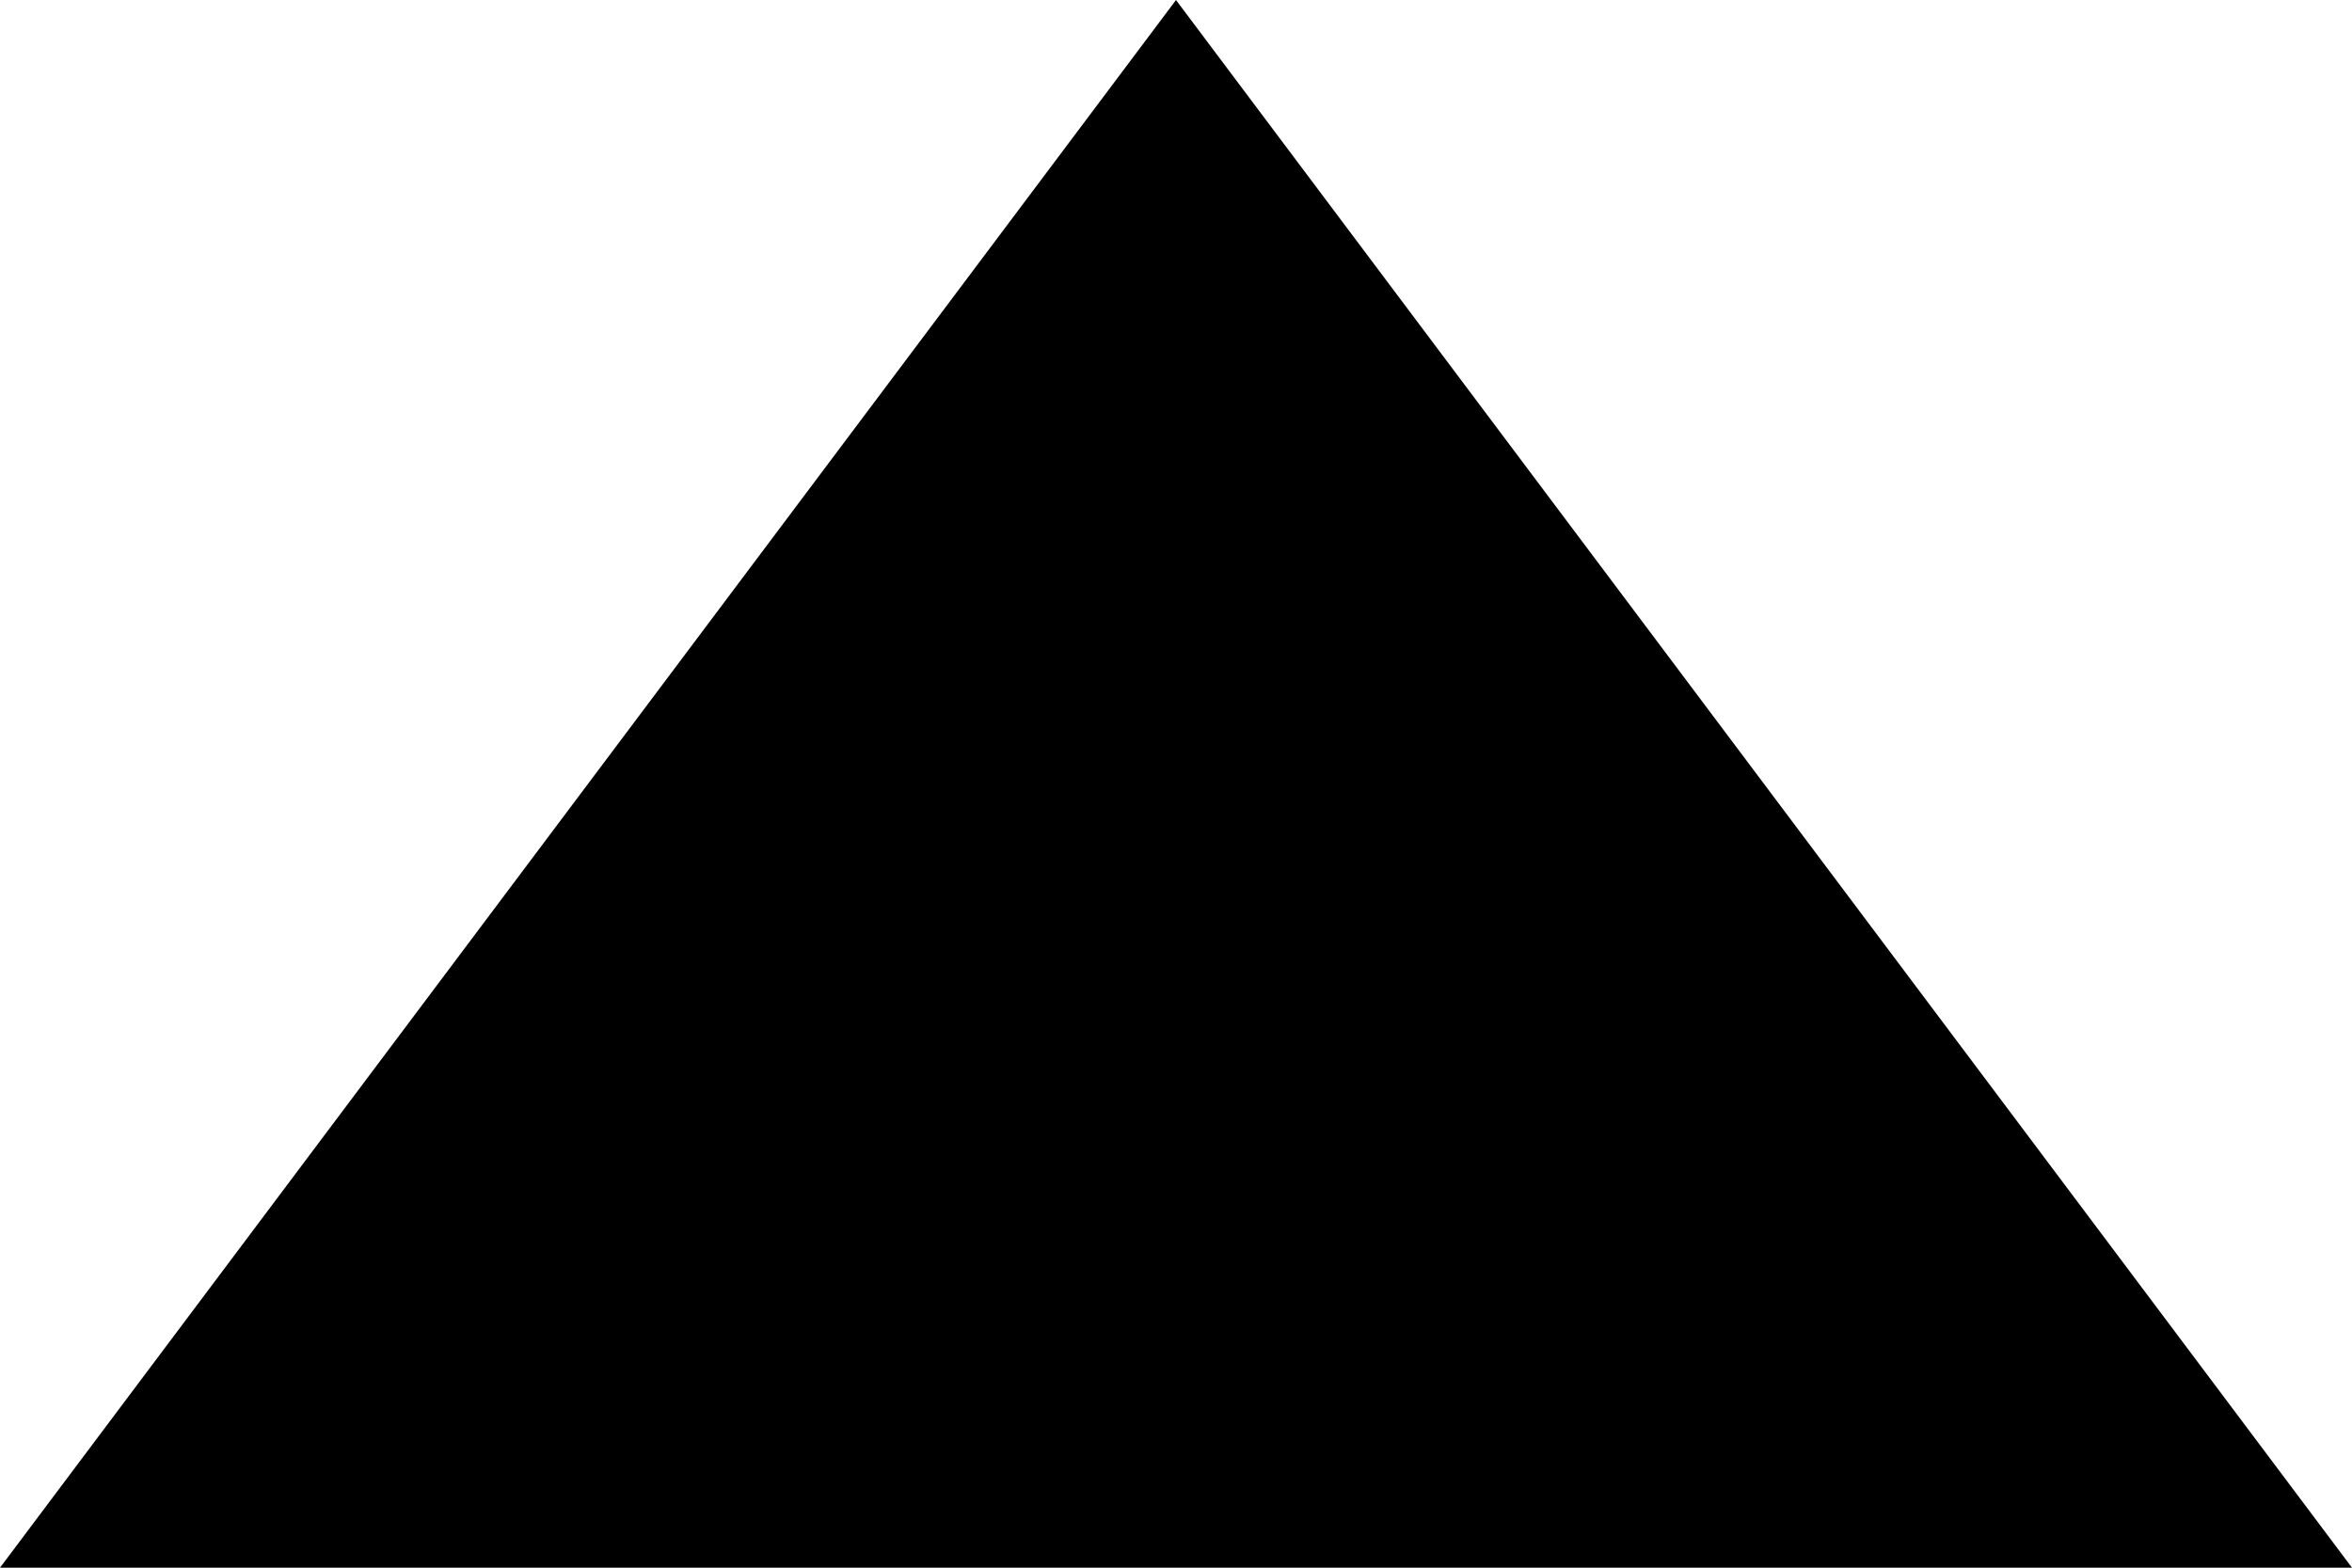
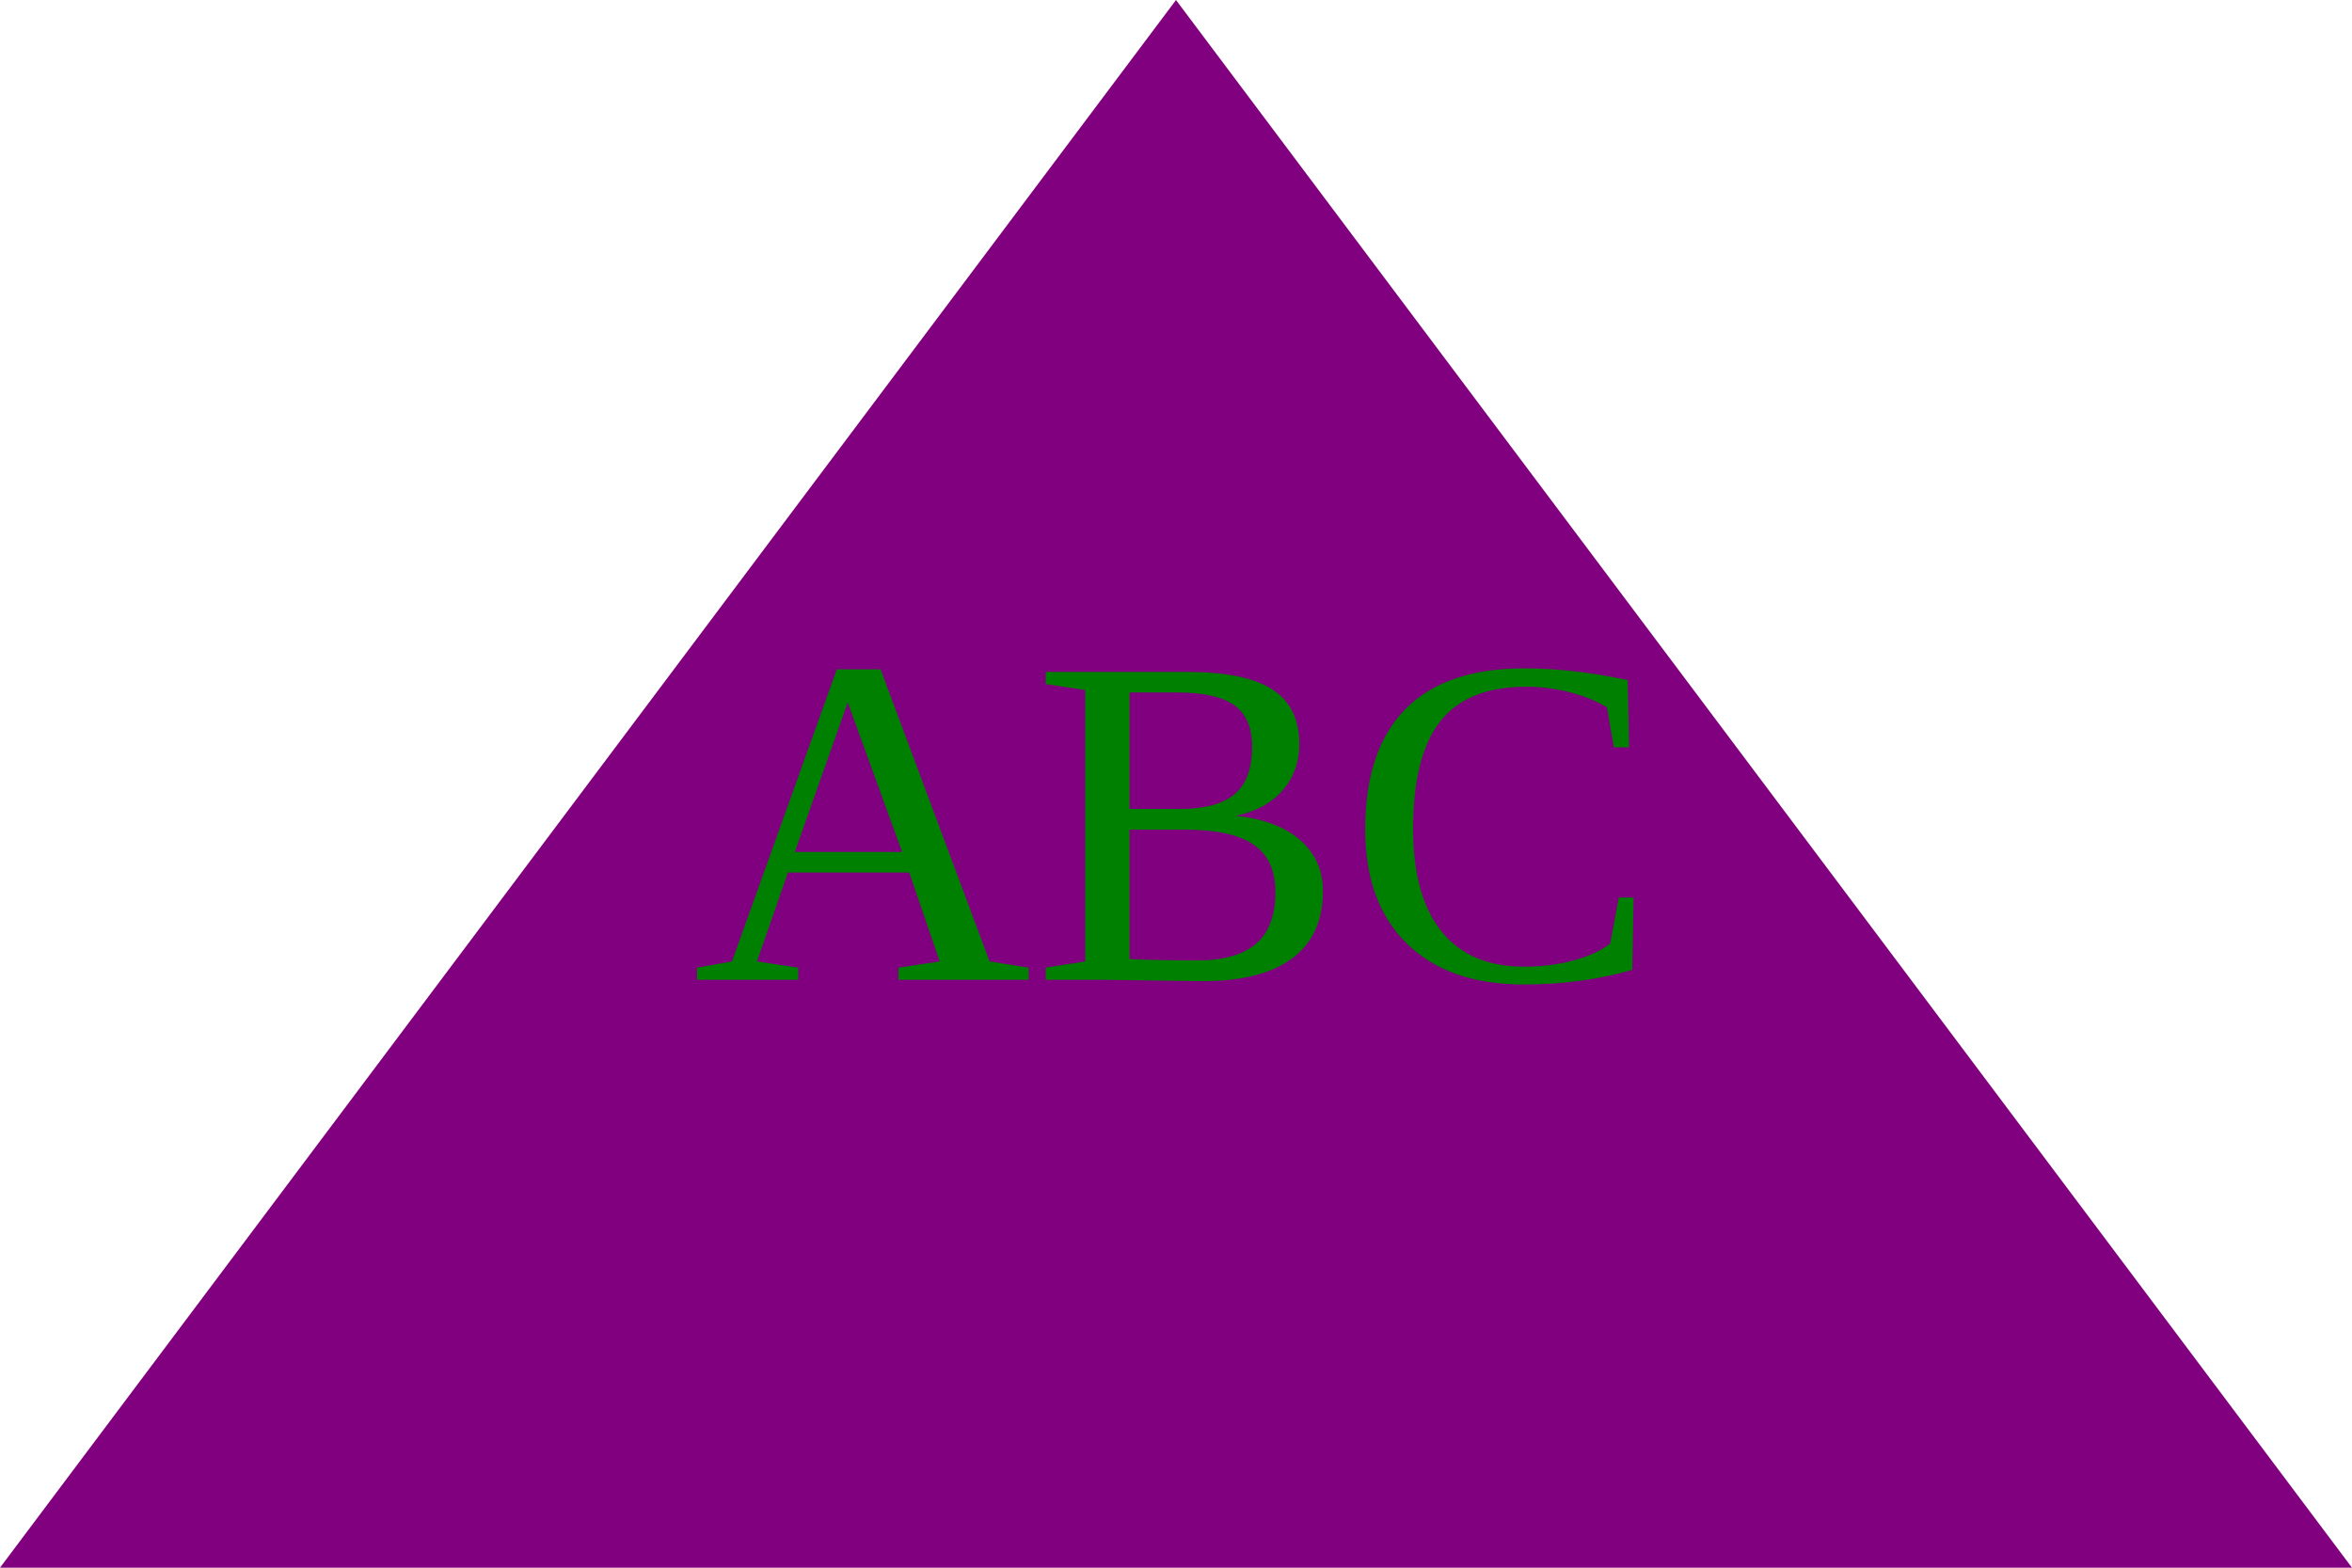
<svg xmlns="http://www.w3.org/2000/svg" version="1.1" width="300" height="200">
-   <polygon height="100%" width="100%" points="0,200 300,200 150,0" fill="alsdfjasfd" />
-   <text x="150" y="125" font-size="60" text-anchor="middle" fill="sadfasdfsf">ABC</text>
+   <polygon height="100%" width="100%" points="0,200 300,200 150,0" fill="purple" />
+   <text x="150" y="125" font-size="60" text-anchor="middle" fill="Green">ABC</text>
</svg>
